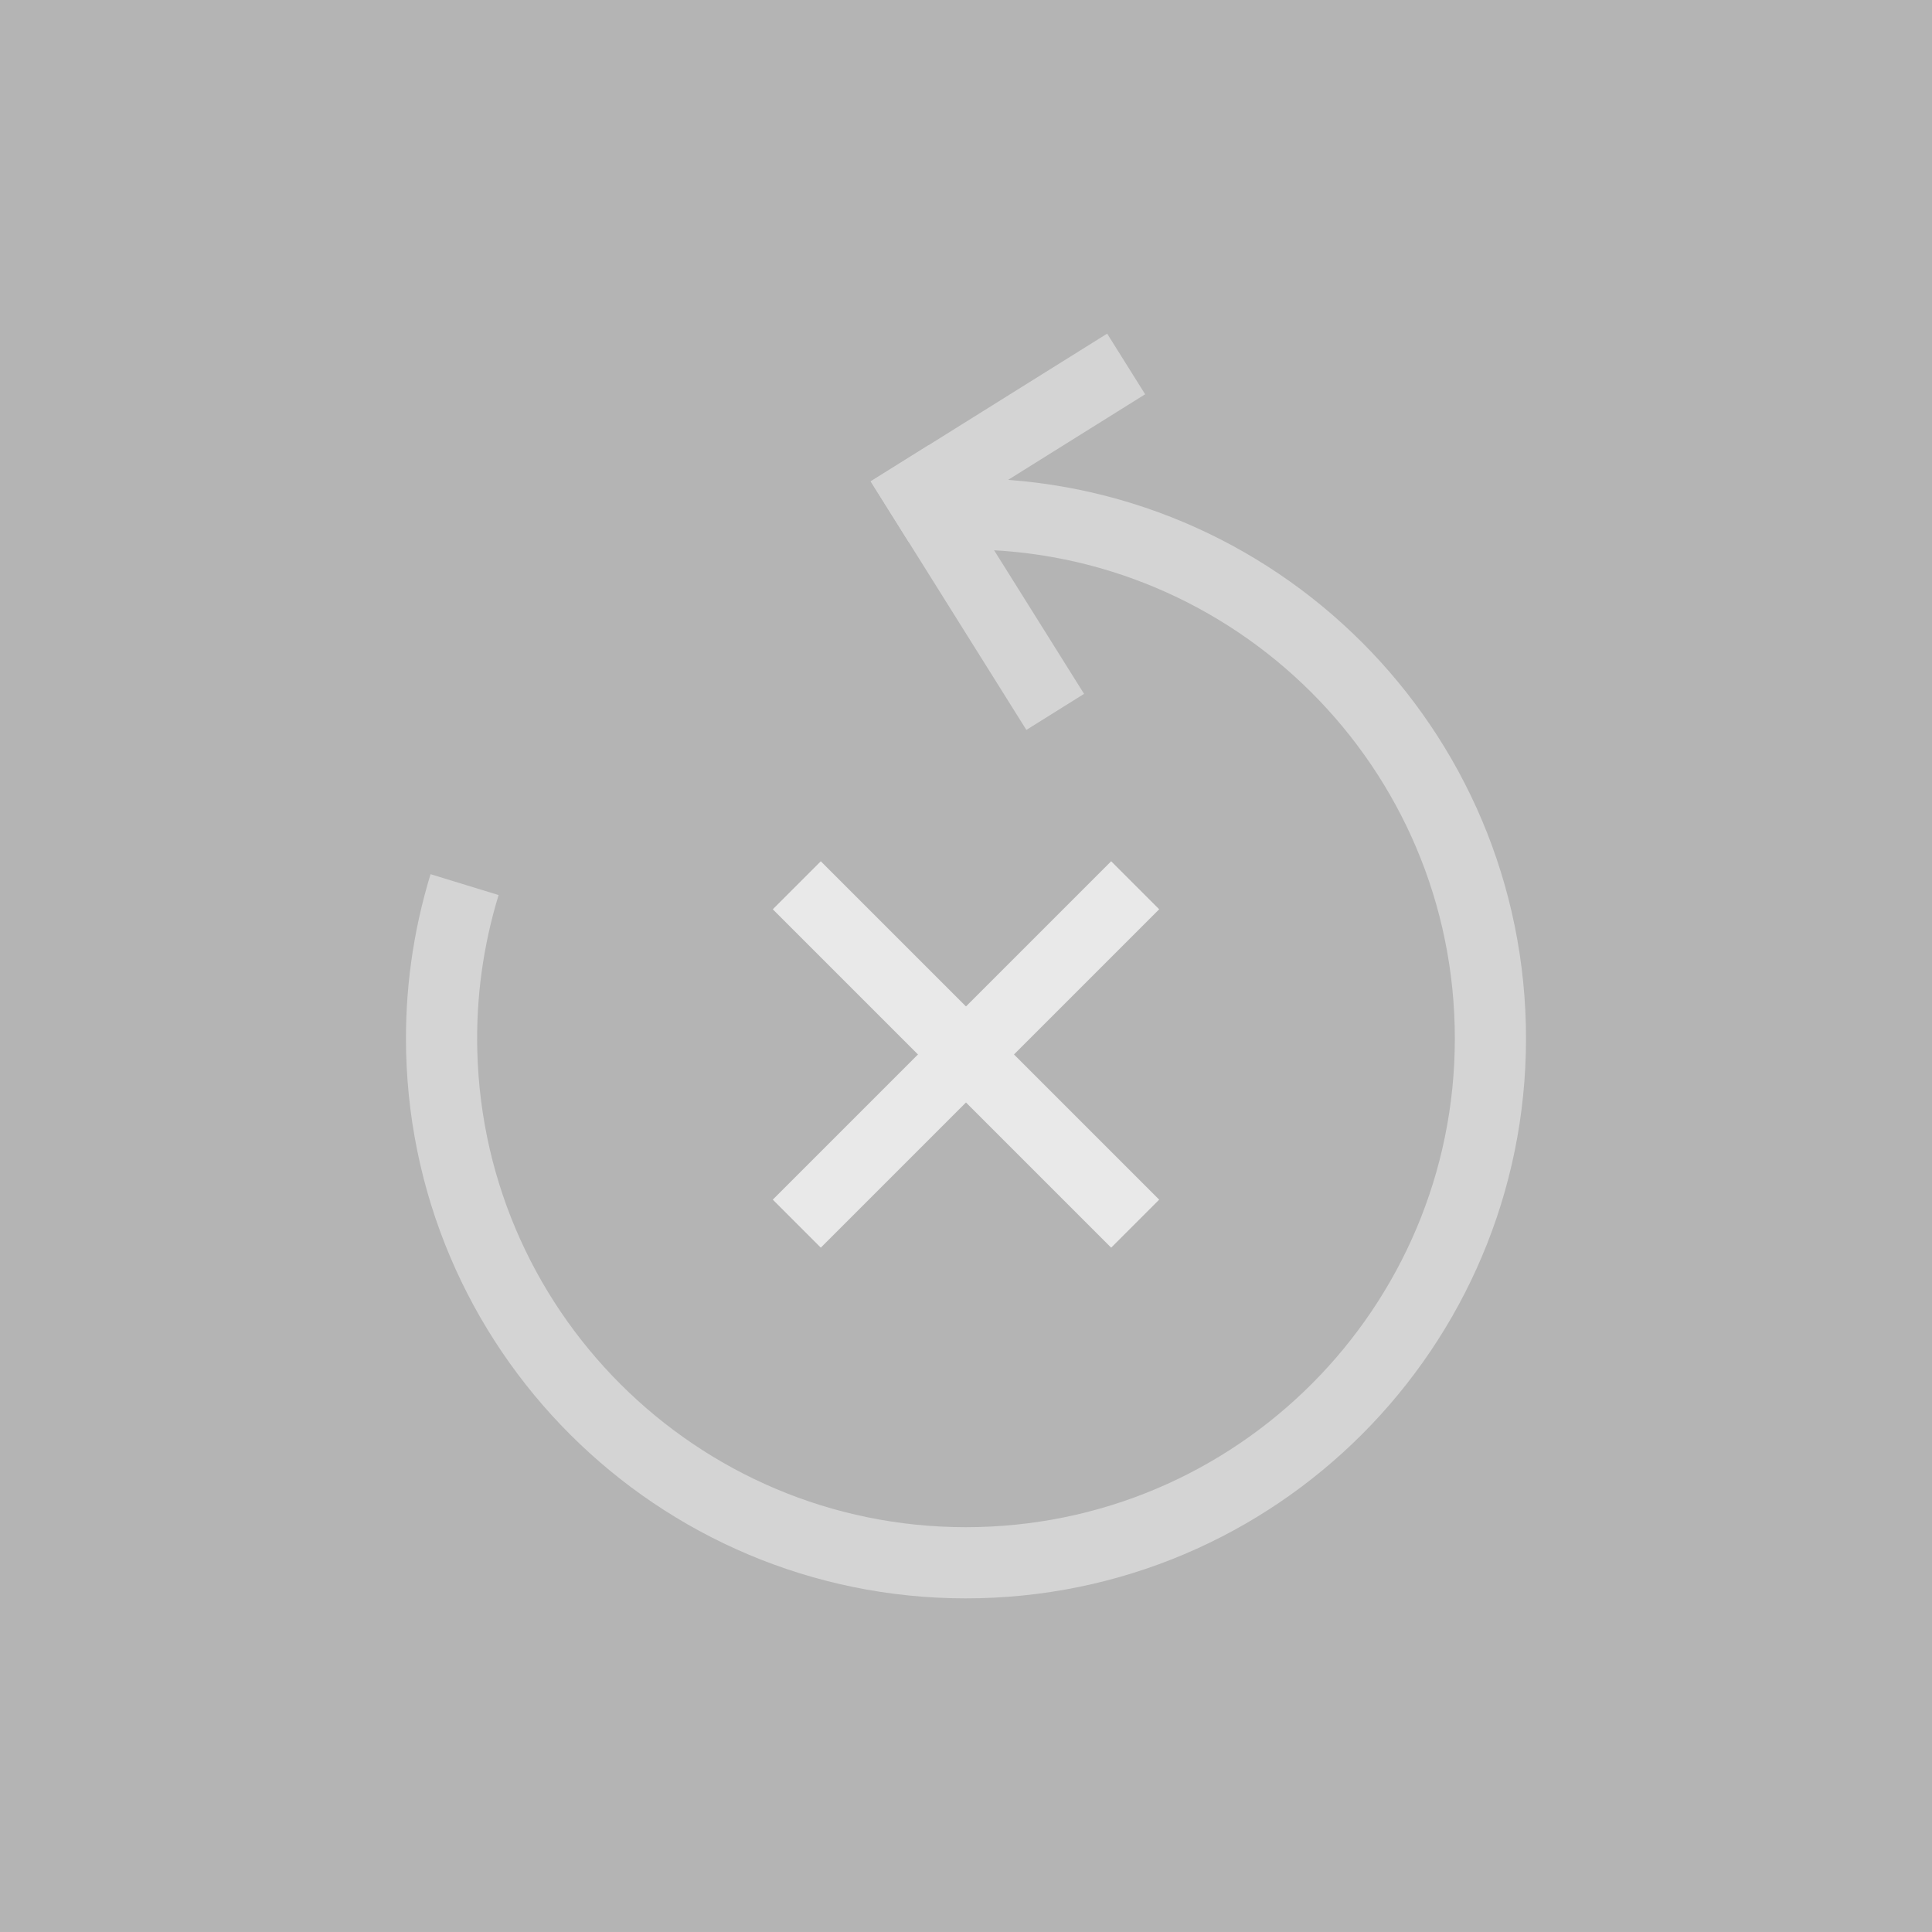
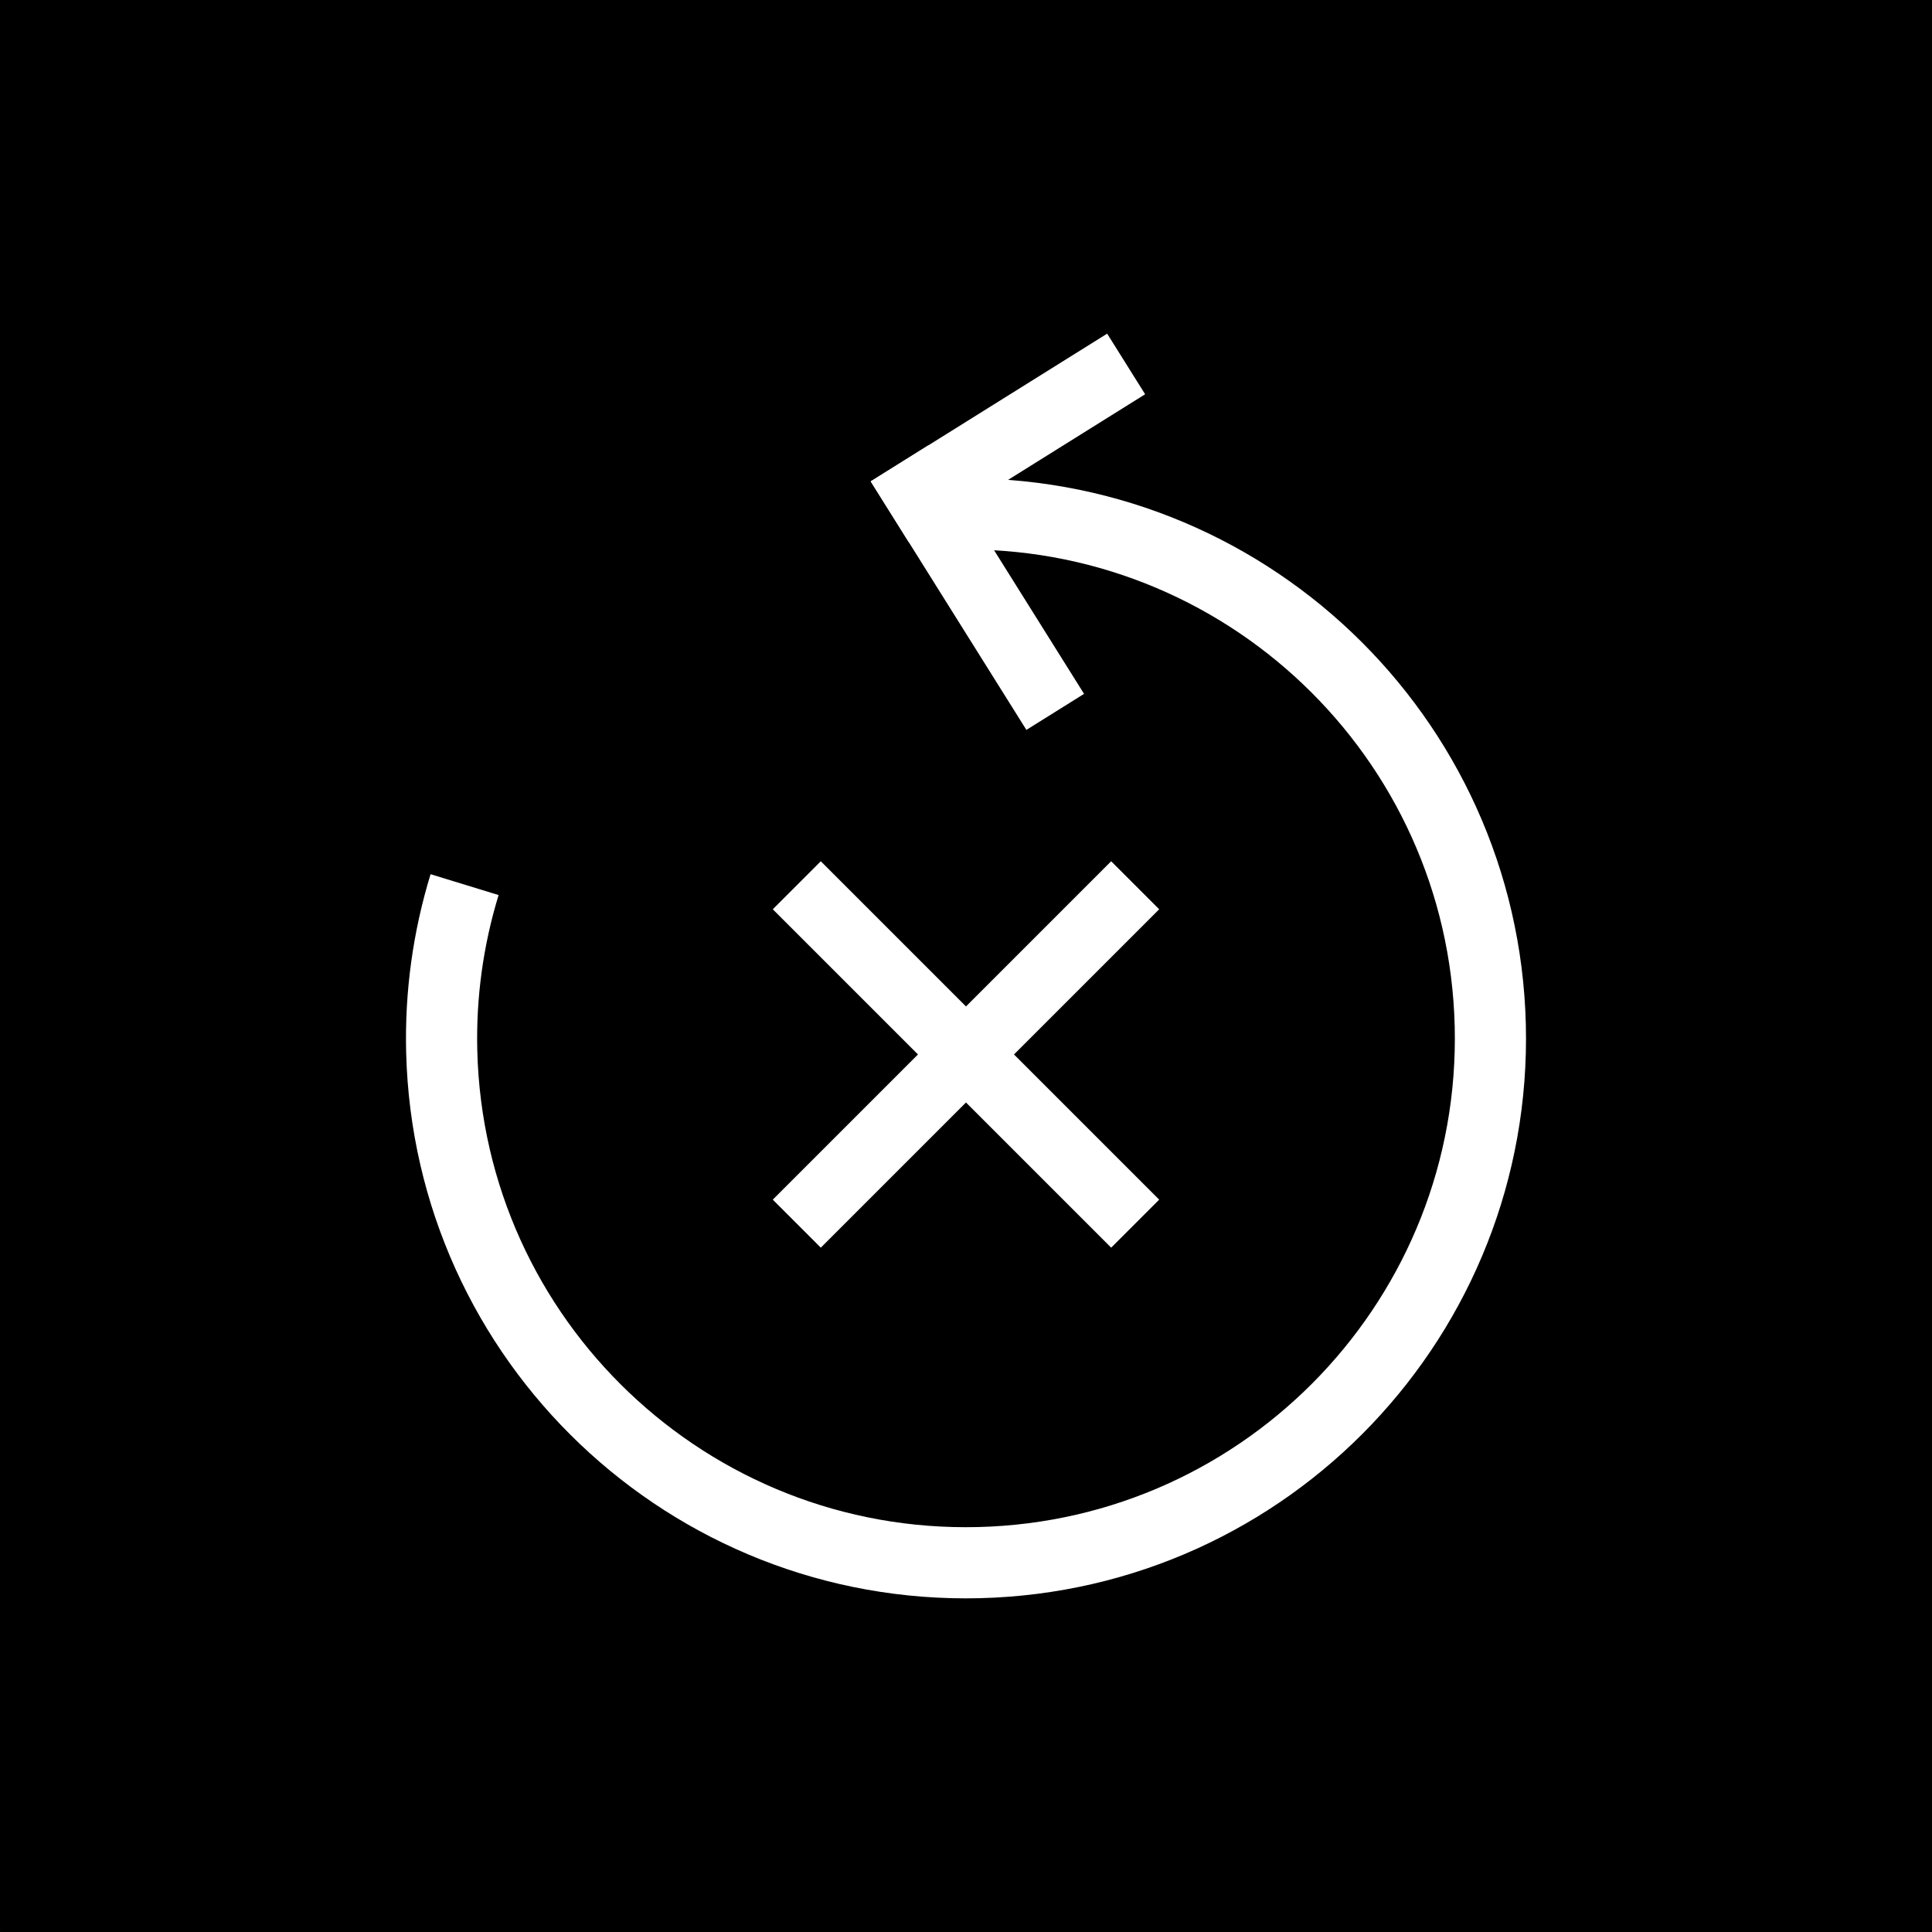
<svg xmlns="http://www.w3.org/2000/svg" width="75" height="75" id="svg3665" version="1.1">
  <defs id="defs3667">
    <clipPath clipPathUnits="userSpaceOnUse" id="clipPath10879-9-7-23-5">
      <rect style="color:#000000;fill:#000000;fill-opacity:1;fill-rule:nonzero;stroke:none;stroke-width:2;marker:none;visibility:visible;display:inline;overflow:visible;enable-background:accumulate" id="rect10881-6-3-1-3" width="70.711" height="70.711" x="2221.382" y="1102.02" transform="matrix(0.7071068,-0.7071068,0.7071068,0.7071068,0,0)" />
    </clipPath>
  </defs>
  <g id="layer1" transform="translate(0,-977.3622)">
    <g transform="matrix(0.7333041,0,0,0.7333041,-1685.989,1568.856)" id="g10919-8-0-8-6">
-       <g id="g32882-2-1-8-1-2" transform="matrix(0.4275709,0,0,0.4275709,1464.987,-836.5096)" style="opacity:0.5;stroke:#ffffff;stroke-opacity:1">
-         <g id="g32897-4-9-9-6-9" transform="translate(247.0311,-48.84068)" style="opacity:0.5">
-           <rect transform="matrix(4.784087,0,0,4.784087,-7003.62,-1443.702)" y="326.595" x="1820.11" height="50" width="50" id="rect3100-9-8-2-7-0-0-4-7" style="color:#000000;fill:#000000;fill-opacity:1;fill-rule:nonzero;stroke:none;stroke-width:1;marker:none;visibility:visible;display:inline;overflow:visible;enable-background:accumulate" />
-           <g transform="matrix(0.8810167,0,0,0.8810167,225.3618,25.89351)" style="opacity:0.5" id="g32889-8-5-4-0-4">
-             <g transform="matrix(1.5622,0.3184717,-0.3184717,1.5622,-494.3127,-410.7173)" style="fill:#ffffff;fill-opacity:1;stroke:none" id="g32673-4-2-29-5-2-6">
-               <g style="fill:#ffffff;fill-opacity:1;stroke:none" transform="matrix(0.3140786,-0.2982083,0.3140786,0.3299489,923.3058,550.2916)" id="g32677-7-6-0-9-60-6">
-                 <rect y="84.224" x="1699.606" height="13.84" width="56.746" id="rect32653-5-9-7-8-4-3" style="color:#000000;fill:#ffffff;fill-opacity:1;fill-rule:nonzero;stroke:none;stroke-width:1;marker:none;visibility:visible;display:inline;overflow:visible;enable-background:accumulate" />
-                 <rect transform="matrix(0,1,-1,0,0,0)" y="-1713.446" x="84.224" height="13.84" width="56.746" id="rect32653-1-6-6-1-1-3-1" style="color:#000000;fill:#ffffff;fill-opacity:1;fill-rule:nonzero;stroke:none;stroke-width:1;marker:none;visibility:visible;display:inline;overflow:visible;enable-background:accumulate" />
-               </g>
-             </g>
-             <path transform="matrix(-0.9398189,-0.341673,0.341673,-0.9398189,3433.102,1107.389)" d="m 1841.027,319.966 c -37.897,14.852 -80.659,-3.83 -95.511,-41.728 -14.852,-37.897 3.83,-80.659 41.728,-95.511 37.897,-14.852 80.659,3.83 95.511,41.728 2.895,7.387 4.578,15.193 4.984,23.117" id="path32824-5-93-0-29-3" style="color:#000000;fill:none;stroke:#ffffff;stroke-width:10;stroke-miterlimit:4;stroke-opacity:1;stroke-dasharray:none;marker:none;visibility:visible;display:inline;overflow:visible;enable-background:accumulate" />
+       <rect y="-806.615" x="2299.168" height="102.277" width="102.277" id="rect3100-9-8-2-7-0-0-4-7" style="opacity:1;color:#000000;fill:#000000;fill-opacity:1;fill-rule:nonzero;stroke:none;stroke-width:1;marker:none;visibility:visible;display:inline;overflow:visible;enable-background:accumulate" />
+       <g transform="matrix(0.3766971,0,0,0.3766971,1666.969,-846.3212)" style="opacity:1;stroke:#ffffff;stroke-opacity:1" id="g32889-8-5-4-0-4">
+         <g transform="matrix(1.5622,0.3184717,-0.3184717,1.5622,-494.3127,-410.7173)" style="fill:#ffffff;fill-opacity:1;stroke:none" id="g32673-4-2-29-5-2-6">
+           <g style="fill:#ffffff;fill-opacity:1;stroke:none" transform="matrix(0.3140786,-0.2982083,0.3140786,0.3299489,923.3058,550.2916)" id="g32677-7-6-0-9-60-6">
+             <rect y="84.224" x="1699.606" height="13.84" width="56.746" id="rect32653-5-9-7-8-4-3" style="color:#000000;fill:#ffffff;fill-opacity:1;fill-rule:nonzero;stroke:none;stroke-width:1;marker:none;visibility:visible;display:inline;overflow:visible;enable-background:accumulate" />
+             <rect transform="matrix(0,1,-1,0,0,0)" y="-1713.446" x="84.224" height="13.84" width="56.746" id="rect32653-1-6-6-1-1-3-1" style="color:#000000;fill:#ffffff;fill-opacity:1;fill-rule:nonzero;stroke:none;stroke-width:1;marker:none;visibility:visible;display:inline;overflow:visible;enable-background:accumulate" />
          </g>
        </g>
+         <path transform="matrix(-0.9398189,-0.341673,0.341673,-0.9398189,3433.102,1107.389)" d="m 1841.027,319.966 c -37.897,14.852 -80.659,-3.83 -95.511,-41.728 -14.852,-37.897 3.83,-80.659 41.728,-95.511 37.897,-14.852 80.659,3.83 95.511,41.728 2.895,7.387 4.578,15.193 4.984,23.117" id="path32824-5-93-0-29-3" style="color:#000000;fill:none;stroke:#ffffff;stroke-width:10;stroke-miterlimit:4;stroke-opacity:1;stroke-dasharray:none;marker:none;visibility:visible;display:inline;overflow:visible;enable-background:accumulate" />
      </g>
-       <g id="g5268" style="opacity:0.7;fill:#ffffff" transform="matrix(0.1836884,-0.1836885,0.1836884,0.1836884,2057.354,-180.2967)">
+       <g id="g5268" style="opacity:1;fill:#ffffff" transform="matrix(0.1836884,-0.1836885,0.1836884,0.1836884,2057.354,-180.2967)">
        <rect y="-762.396" x="2301.546" height="13.839" width="97.52" id="rect4480" style="color:#000000;fill:#ffffff;fill-opacity:1;fill-rule:nonzero;stroke:none;stroke-width:2;marker:none;visibility:visible;display:inline;overflow:visible;enable-background:accumulate" />
        <rect transform="matrix(0,-1,1,0,0,0)" y="2343.386" x="706.716" height="13.839" width="97.52" id="rect4480-2" style="color:#000000;fill:#ffffff;fill-opacity:1;fill-rule:nonzero;stroke:none;stroke-width:2;marker:none;visibility:visible;display:inline;overflow:visible;enable-background:accumulate" />
      </g>
    </g>
  </g>
</svg>
